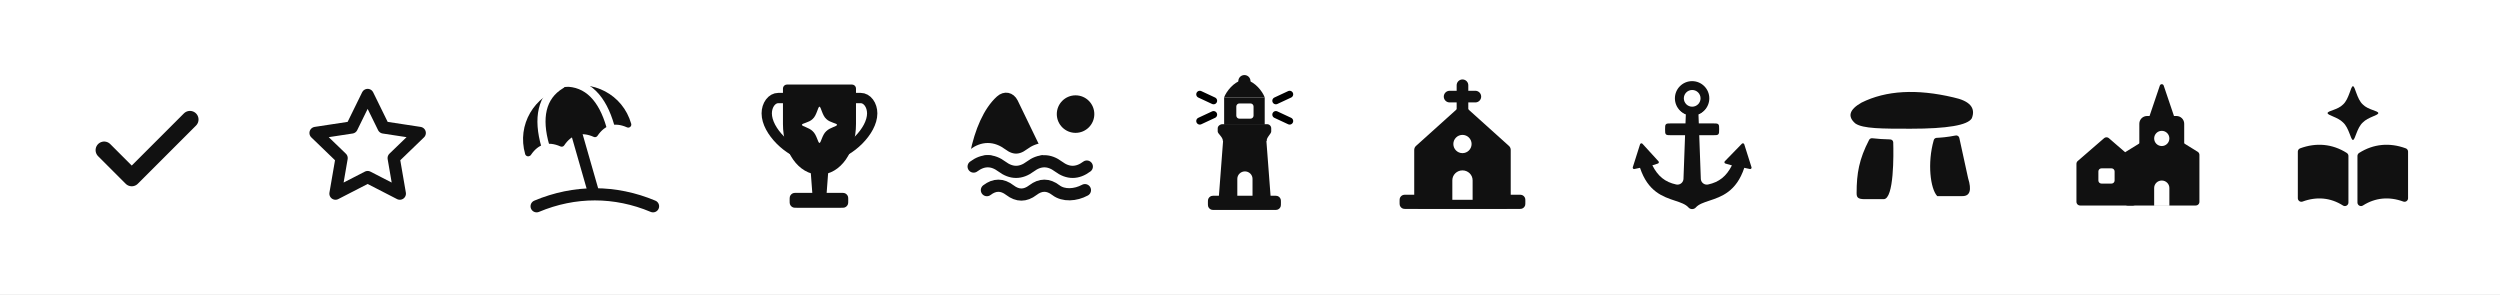
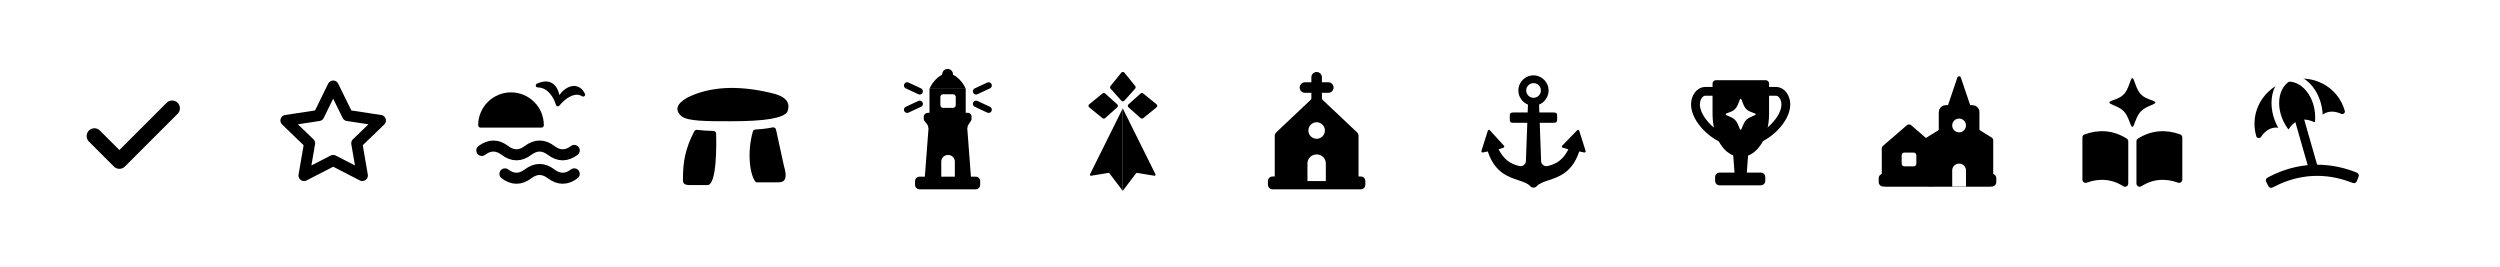
- <svg xmlns="http://www.w3.org/2000/svg" width="2465" height="290" viewBox="0 0 2465 290" fill="none">
+ <svg xmlns="http://www.w3.org/2000/svg" width="2720" height="290" viewBox="0 0 2720 290" fill="none">
  <g clip-path="url(#clip0_54_17680)">
-     <path d="M2465 0H0V290H2465V0Z" fill="white" />
-     <path d="M102.709 148.021L129.896 175.208L187.292 117.812" stroke-width="16.917" stroke-linecap="round" stroke-linejoin="round" stroke="#111111" />
-     <path d="M362.501 93.647L378.209 125.668L413.855 131.105L388.178 155.876L394.219 190.918L362.501 174.605L330.782 190.918L336.824 155.876L311.146 131.105L346.792 125.668L362.501 93.647Z" stroke-width="12.083" stroke-linecap="round" stroke-linejoin="round" stroke="#111111" />
-     <mask id="mask0_54_17680" style="mask-type:luminance" maskUnits="userSpaceOnUse" x="1369" y="73" width="146" height="146">
-       <path d="M1514.5 73.5H1369.5V218.5H1514.5V73.5Z" fill="white" />
-       <path d="M1432 197V177.768C1432 175.178 1433.05 172.693 1434.93 170.861C1436.8 169.029 1439.35 168 1442 168C1444.65 168 1447.2 169.029 1449.07 170.861C1450.95 172.693 1452 175.178 1452 177.768V197H1432Z" fill="black" />
-       <path d="M1442 151C1446.97 151 1451 146.971 1451 142C1451 137.029 1446.97 133 1442 133C1437.03 133 1433 137.029 1433 142C1433 146.971 1437.03 151 1442 151Z" fill="black" />
+     <path d="M2720 0H0V290H2720V0Z" fill="white" />
+     <path d="M102.709 148.021L129.896 175.208L187.292 117.812" stroke-width="16.917" stroke-linecap="round" stroke-linejoin="round" stroke="black" />
+     <path d="M362.501 93.647L378.209 125.668L413.855 131.105L388.178 155.876L394.219 190.918L362.501 174.605L330.782 190.918L336.824 155.876L311.146 131.105L346.792 125.668L362.501 93.647Z" stroke-width="12.083" stroke-linecap="round" stroke-linejoin="round" stroke="black" />
+     <mask id="mask0_54_17680" style="mask-type:luminance" maskUnits="userSpaceOnUse" x="1360" y="73" width="145" height="146">
+       <path d="M1505 73.5H1360V218.5H1505V73.5Z" fill="white" />
+       <path d="M1422.5 197V177.768C1422.5 175.178 1423.55 172.693 1425.43 170.861C1427.3 169.029 1429.85 168 1432.5 168C1435.15 168 1437.7 169.029 1439.57 170.861C1441.45 172.693 1442.5 175.178 1442.5 177.768V197H1422.5Z" fill="black" />
+       <path d="M1432.5 151C1437.47 151 1441.5 146.971 1441.5 142C1441.5 137.029 1437.47 133 1432.5 133C1427.53 133 1423.5 137.029 1423.5 142C1423.5 146.971 1427.53 151 1432.5 151Z" fill="black" />
    </mask>
    <g mask="url(#mask0_54_17680)">
-       <path d="M1399.71 200.375V147.812L1442 109.75L1484.29 147.812V200.375H1399.71Z" fill="#111111" stroke-width="10.573" stroke-linecap="round" stroke-linejoin="round" stroke="#111111" />
-       <path d="M1442 111.26V84.072M1429.31 95.249H1454.69" stroke-width="11.479" stroke-linecap="round" stroke-linejoin="round" stroke="#111111" />
-       <path d="M1497 192H1387C1385.14 192 1384.21 192 1383.45 192.245C1381.93 192.739 1380.74 193.933 1380.24 195.455C1380 196.208 1380 197.139 1380 199C1380 200.861 1380 201.792 1380.24 202.545C1380.74 204.067 1381.93 205.261 1383.45 205.755C1384.21 206 1385.14 206 1387 206H1497C1498.86 206 1499.79 206 1500.55 205.755C1502.07 205.261 1503.26 204.067 1503.76 202.545C1504 201.792 1504 200.774 1504 198.739C1504 197.052 1504 196.208 1503.76 195.455C1503.26 193.933 1502.07 192.739 1500.55 192.245C1499.79 192 1498.86 192 1497 192Z" fill="#111111" />
+       <path d="M1392.21 200.375V147.812L1432.5 109.75L1472.79 147.812V200.375H1392.21Z" fill="black" stroke-width="10.573" stroke-linecap="round" stroke-linejoin="round" stroke="black" />
+       <path d="M1432.5 111.26V84.072M1419.81 95.249H1445.19" stroke-width="11.479" stroke-linecap="round" stroke-linejoin="round" stroke="black" />
+       <path d="M1478.5 192H1386.5C1384.64 192 1383.71 192 1382.95 192.245C1381.43 192.739 1380.24 193.933 1379.74 195.455C1379.5 196.208 1379.5 197.139 1379.5 199C1379.5 200.861 1379.5 201.792 1379.74 202.545C1380.24 204.067 1381.43 205.261 1382.95 205.755C1383.71 206 1384.64 206 1386.5 206H1478.5C1480.36 206 1481.29 206 1482.05 205.755C1483.57 205.261 1484.76 204.067 1485.26 202.545C1485.5 201.792 1485.5 200.774 1485.5 198.739C1485.5 197.052 1485.5 196.208 1485.26 195.455C1484.76 193.933 1483.57 192.739 1482.05 192.245C1481.29 192 1480.36 192 1478.5 192Z" fill="black" />
    </g>
-     <path d="M1910.1 193.355C1903.39 186.218 1900.15 160.916 1906.7 138.09C1907.06 136.828 1908.22 135.97 1909.53 135.912C1913 135.757 1920.21 135.252 1928.22 133.609C1929.86 133.274 1931.49 134.276 1931.87 135.9L1940.55 175.694C1944.24 187.468 1942.4 193.355 1935.01 193.355H1910.1Z" fill="#111111" />
-     <path d="M1835.46 101.176C1823.38 108.04 1821.36 114.904 1829.42 121.768C1836.97 126.916 1855.59 126.916 1883.77 126.916H1883.79C1920.04 126.916 1940.18 123.484 1944.21 116.62C1948.24 106.324 1942.2 99.46 1926.09 96.028C1889.84 87.449 1859.63 89.165 1835.46 101.176Z" fill="#111111" />
-     <path d="M1830.62 190.332C1830.62 170.858 1833.12 156.859 1842.93 137.945C1843.53 136.773 1844.84 136.143 1846.15 136.313C1850.6 136.89 1857.78 137.357 1863.73 137.466C1865.35 137.495 1866.68 138.733 1866.73 140.349C1867.08 151.756 1867.64 196.374 1857.29 196.374H1838.62C1831.51 196.374 1830.62 194.36 1830.62 190.332Z" fill="#111111" />
+     <path d="M822.516 198.355C815.801 191.218 812.561 165.916 819.113 143.09C819.475 141.828 820.631 140.97 821.942 140.912C825.418 140.757 832.62 140.252 840.637 138.609C842.272 138.274 843.9 139.276 844.283 140.9L852.964 180.694C856.655 192.468 854.81 198.355 847.428 198.355H822.516Z" fill="black" />
+     <path d="M747.875 106.176C735.792 113.04 733.778 119.904 741.833 126.768C749.382 131.916 768.002 131.916 796.181 131.916H796.208C832.458 131.916 852.597 128.484 856.625 121.62C860.653 111.324 854.611 104.46 838.5 101.028C802.25 92.449 772.042 94.165 747.875 106.176Z" fill="black" />
+     <path d="M743.039 195.332C743.039 175.858 745.531 161.859 755.34 142.945C755.947 141.773 757.251 141.143 758.561 141.313C763.012 141.89 770.196 142.357 776.146 142.466C777.763 142.495 779.093 143.733 779.142 145.349C779.492 156.756 780.059 201.374 769.704 201.374H751.038C743.927 201.374 743.039 199.36 743.039 195.332Z" fill="black" />
    <mask id="mask1_54_17680" style="mask-type:luminance" maskUnits="userSpaceOnUse" x="2030" y="72" width="145" height="146">
      <path d="M2175 72.5H2030V217.5H2175V72.5Z" fill="white" />
      <rect x="2069" y="166" width="16" height="15" rx="3" fill="black" />
      <path d="M2124 203V185.353C2124 183.403 2124.79 181.533 2126.2 180.154C2127.6 178.775 2129.51 178 2131.5 178C2133.49 178 2135.4 178.775 2136.8 180.154C2138.21 181.533 2139 183.403 2139 185.353V203H2124Z" fill="black" />
    </mask>
    <g mask="url(#mask1_54_17680)">
-       <path d="M2051 199V161.5L2077 139L2103 161.5V199H2051Z" fill="#111111" stroke-width="7.25" stroke-linecap="round" stroke-linejoin="round" stroke="#111111" />
-       <path d="M2098 199V152.738L2131.5 132L2165 152.738V199H2098Z" fill="#111111" stroke-width="7.25" stroke-linecap="round" stroke-linejoin="round" stroke="#111111" />
-       <path d="M2117 148C2114.79 148 2113 146.209 2113 144V122C2113 119.791 2114.79 118 2117 118H2146C2148.21 118 2150 119.791 2150 122V144C2150 146.209 2148.21 148 2146 148H2117Z" fill="#111111" stroke-width="7.25" stroke-linecap="round" stroke-linejoin="round" stroke="#111111" />
-       <path d="M2120 119L2131.5 85L2143 119H2120Z" fill="#111111" stroke-width="4" stroke-linecap="round" stroke-linejoin="round" stroke="#111111" />
+       <path d="M2051 199V161.5L2077 139L2103 161.5V199H2051Z" fill="black" stroke-width="7.25" stroke-linecap="round" stroke-linejoin="round" stroke="black" />
+       <path d="M2098 199V152.738L2131.5 132L2165 152.738V199H2098Z" fill="black" stroke-width="7.25" stroke-linecap="round" stroke-linejoin="round" stroke="black" />
+       <path d="M2117 148C2114.79 148 2113 146.209 2113 144V122C2113 119.791 2114.79 118 2117 118H2146C2148.21 118 2150 119.791 2150 122V144C2150 146.209 2148.21 148 2146 148H2117Z" fill="black" stroke-width="7.25" stroke-linecap="round" stroke-linejoin="round" stroke="black" />
+       <path d="M2120 119L2131.5 85L2143 119H2120Z" fill="black" stroke-width="4" stroke-linecap="round" stroke-linejoin="round" stroke="black" />
+       <path d="M2165 189H2051C2049.14 189 2048.21 189 2047.45 189.245C2045.93 189.739 2044.74 190.933 2044.24 192.455C2044 193.208 2044 194.139 2044 196C2044 197.861 2044 198.792 2044.24 199.545C2044.74 201.067 2045.93 202.261 2047.45 202.755C2048.21 203 2049.14 203 2051 203H2165C2166.86 203 2167.79 203 2168.55 202.755C2170.07 202.261 2171.26 201.067 2171.76 199.545C2172 198.792 2172 197.774 2172 195.739C2172 194.052 2172 193.208 2171.76 192.455C2171.26 190.933 2170.07 189.739 2168.55 189.245C2167.79 189 2166.86 189 2165 189Z" fill="black" />
    </g>
-     <path d="M2269.16 149.532C2283.96 144.094 2298.76 145.303 2312.05 153.761V199.678C2298.76 191.219 2283.96 190.011 2269.16 195.448V149.532Z" fill="#111111" stroke-width="7" stroke-linecap="round" stroke-linejoin="round" stroke="#111111" />
-     <path d="M2370.85 149.532C2356.05 144.094 2341.24 145.303 2327.95 153.761V199.678C2341.24 191.219 2356.05 190.011 2370.85 195.448V149.532Z" fill="#111111" stroke-width="7" stroke-linecap="round" stroke-linejoin="round" stroke="#111111" />
-     <path d="M2320 85C2322.25 85 2323.75 97.635 2329.75 103.027C2335 108.419 2345 109.189 2345 111.5C2345 113.811 2335 115.351 2329.75 120.743C2323.75 126.135 2322.25 138 2320 138C2317.75 138 2316.25 126.135 2310.25 120.743C2305 115.351 2295 113.811 2295 111.5C2295 109.189 2305 108.419 2310.25 103.027C2316.25 97.635 2317.75 85 2320 85Z" fill="#111111" />
+     <path d="M2269.16 149.532C2283.96 144.094 2298.76 145.303 2312.05 153.761V199.678C2298.76 191.219 2283.96 190.011 2269.16 195.448V149.532Z" fill="black" stroke-width="7" stroke-linecap="round" stroke-linejoin="round" stroke="black" />
+     <path d="M2370.85 149.532C2356.05 144.094 2341.24 145.303 2327.95 153.761V199.678C2341.24 191.219 2356.05 190.011 2370.85 195.448V149.532Z" fill="black" stroke-width="7" stroke-linecap="round" stroke-linejoin="round" stroke="black" />
+     <path d="M2320 85C2322.25 85 2323.75 97.635 2329.75 103.027C2335 108.419 2345 109.189 2345 111.5C2345 113.811 2335 115.351 2329.75 120.743C2323.75 126.135 2322.25 138 2320 138C2317.75 138 2316.25 126.135 2310.25 120.743C2305 115.351 2295 113.811 2295 111.5C2295 109.189 2305 108.419 2310.25 103.027C2316.25 97.635 2317.75 85 2320 85Z" fill="black" />
    <circle cx="2131.5" cy="136.5" r="7.5" fill="white" />
-     <path d="M1226.99 86C1230.31 86 1232.99 83.314 1232.99 80C1232.99 76.686 1230.31 74 1226.99 74C1223.68 74 1220.99 76.686 1220.99 80C1220.99 83.314 1223.68 86 1226.99 86Z" fill="#111111" />
-     <path d="M1224.1 79.206C1224.41 76.809 1226.99 84.206 1226.99 78C1226.99 84.206 1229.58 76.809 1229.89 79.206C1237.33 81.004 1244.67 89.707 1246.99 96H1206.99C1209.32 89.707 1216.66 81.004 1224.1 79.206Z" fill="#111111" />
-     <path d="M1206.6 130.555H1248.02L1253.58 203.6C1253.88 205.401 1252.98 206.301 1250.88 206.301H1203.75C1201.65 206.301 1200.75 205.401 1201.05 203.6L1206.6 130.555Z" fill="#111111" />
-     <path d="M1219.99 194V176.353C1219.99 174.403 1220.78 172.533 1222.19 171.154C1223.6 169.775 1225.5 169 1227.49 169C1229.48 169 1231.39 169.775 1232.8 171.154C1234.2 172.533 1234.99 174.403 1234.99 176.353V194H1219.99Z" fill="white" />
-     <path d="M1249.38 122.451H1205.25C1203.02 122.451 1200.66 124.265 1200.66 126.503V129.654C1200.66 131.892 1205.79 135.03 1205.79 139.082H1248.84C1248.84 135.273 1253.43 131.892 1253.43 129.654V126.503C1253.43 124.265 1251.61 122.451 1249.38 122.451Z" fill="#111111" />
-     <rect x="1207" y="96" width="40" height="27" fill="#111111" />
-     <rect x="1219" y="102" width="17" height="15" rx="3" fill="white" />
-     <path d="M1256 193H1198C1196.13 193 1195.2 193 1194.45 193.245C1192.93 193.739 1191.74 194.933 1191.24 196.455C1191 197.208 1191 198.139 1191 200C1191 201.861 1191 202.792 1191.24 203.545C1191.74 205.067 1192.93 206.261 1194.45 206.755C1195.2 207 1196.13 207 1198 207H1256C1257.86 207 1258.79 207 1259.54 206.755C1261.06 206.261 1262.26 205.067 1262.75 203.545C1263 202.792 1263 201.774 1263 199.739C1263 198.052 1263 197.208 1262.75 196.455C1262.26 194.933 1261.06 193.739 1259.54 193.245C1258.79 193 1257.86 193 1256 193Z" fill="#111111" />
-     <path d="M1258 99.339L1271.59 93" stroke-width="7" stroke-linecap="round" stroke="black" />
-     <path d="M1258 113L1271.59 119.339" stroke-width="7" stroke-linecap="round" stroke="black" />
-     <path d="M1196.59 99.339L1183 93" stroke-width="7" stroke-linecap="round" stroke="black" />
-     <path d="M1196.59 113L1183 119.339" stroke-width="7" stroke-linecap="round" stroke="black" />
-     <circle cx="1668.42" cy="96.962" r="16.962" fill="#111111" />
-     <path d="M1727 164.916L1719.83 142.256C1719.68 141.794 1719.3 141.443 1718.81 141.336C1718.71 141.315 1718.6 141.299 1718.5 141.299C1718.12 141.299 1717.76 141.448 1717.49 141.724L1700.65 159.028C1700.32 159.374 1700.19 159.858 1700.32 160.315C1700.44 160.773 1700.8 161.134 1701.27 161.262L1707.67 163.081C1702.19 173.865 1695.1 179.528 1684.22 181.9C1683.8 181.99 1683.37 182.038 1682.94 182.038C1679.7 182.038 1677.04 179.427 1677 176.183L1675.42 132.573L1675.01 121.363L1674.68 112.588C1680.14 110.249 1683.95 104.942 1683.95 98.752C1683.95 90.403 1677.02 83.638 1668.46 83.638C1659.9 83.638 1652.97 90.402 1652.97 98.752C1652.97 104.936 1656.79 110.249 1662.24 112.588L1661.91 121.363L1661.51 132.573L1659.92 176.216C1659.88 179.428 1657.22 182.039 1653.98 182.039C1653.55 182.039 1653.12 181.991 1652.7 181.9C1641.8 179.529 1634.71 173.849 1629.23 163.028L1634.68 161.252C1635.13 161.108 1635.47 160.757 1635.59 160.316C1635.71 159.875 1635.59 159.407 1635.28 159.061L1619.47 141.757C1619.2 141.465 1618.82 141.305 1618.43 141.305C1618.33 141.305 1618.23 141.316 1618.14 141.337C1617.64 141.443 1617.25 141.794 1617.1 142.262L1609.92 164.922C1609.78 165.384 1609.89 165.884 1610.23 166.241C1610.49 166.523 1610.87 166.677 1611.25 166.677C1611.35 166.677 1611.45 166.666 1611.55 166.645L1617.06 165.469C1624.88 189.037 1639.67 193.941 1651.59 197.891C1657.17 199.742 1662 201.337 1664.86 204.581C1665.76 205.592 1667.06 206.166 1668.46 206.166C1669.85 206.166 1671.16 205.586 1672.06 204.581C1674.92 201.337 1679.75 199.742 1685.33 197.891C1697.25 193.94 1712.04 189.037 1719.86 165.469L1725.37 166.645C1725.47 166.666 1725.56 166.677 1725.67 166.677C1726.05 166.677 1726.43 166.523 1726.69 166.241C1727.02 165.884 1727.14 165.384 1727 164.922L1727 164.916ZM1668.47 91.808C1672.39 91.808 1675.58 94.924 1675.58 98.753C1675.58 102.581 1672.39 105.698 1668.47 105.698C1664.54 105.698 1661.35 102.581 1661.35 98.753C1661.35 94.924 1664.54 91.808 1668.47 91.808Z" fill="#111111" />
-     <path d="M1689.26 121.679H1647.58C1644.84 121.679 1643.47 121.679 1642.62 122.53L1642.62 122.53C1641.77 123.382 1641.77 124.753 1641.77 127.494C1641.77 130.236 1641.77 131.607 1642.62 132.458C1643.47 133.31 1644.84 133.31 1647.58 133.31H1689.26C1692 133.31 1693.37 133.31 1694.22 132.458C1695.08 131.607 1695.08 130.164 1695.08 127.278C1695.08 124.681 1695.08 123.382 1694.22 122.53C1693.37 121.679 1692 121.679 1689.26 121.679Z" fill="#111111" />
-     <circle cx="1668.5" cy="96.962" r="8.239" fill="white" />
-     <path d="M960 152C964.622 128.834 973.289 108.798 985.422 97.841C990.622 93.145 996.978 94.397 1000.16 100.659L1025 152H960Z" fill="#111111" stroke-width="7.266" stroke-linecap="round" stroke-linejoin="round" stroke="#111111" />
-     <path d="M960 152.231C969.3 145.256 978.6 145.256 987.9 152.231C997.2 159.206 1006.5 159.206 1015.8 152.231C1025.1 145.256 1034.4 145.256 1043.7 152.231C1053 159.206 1062.3 159.206 1071.6 152.231M973.078 175.481C980.634 169.669 988.191 169.669 995.747 175.481C1003.3 181.294 1010.86 181.294 1018.42 175.481C1025.97 169.669 1033.53 169.669 1041.08 175.481C1048.64 181.294 1056.2 181.294 1063.75 175.481" stroke-width="12" stroke-linecap="round" stroke-linejoin="round" stroke="white" />
-     <path d="M960 164.231C969.3 157.256 978.6 157.256 987.9 164.231C997.2 171.206 1006.5 171.206 1015.8 164.231C1025.1 157.256 1034.4 157.256 1043.7 164.231C1053 171.206 1062.3 171.206 1071.6 164.231M973.078 187.481C980.634 181.669 988.191 181.669 995.747 187.481C1003.3 193.294 1010.86 193.294 1018.42 187.481C1025.97 181.669 1033.53 181.669 1041.08 187.481C1048.64 193.294 1060.5 192.5 1069.75 187.481" stroke-width="12" stroke-linecap="round" stroke-linejoin="round" stroke="#111111" />
-     <path d="M1060.5 131C1070.72 131 1079 122.717 1079 112.5C1079 102.283 1070.72 94 1060.5 94C1050.28 94 1042 102.283 1042 112.5C1042 122.717 1050.28 131 1060.5 131Z" fill="#111111" />
-     <path d="M775.961 87.35H840.042V122.251C840.042 148.53 825.802 168.239 808.001 168.239C790.201 168.239 775.961 148.53 775.961 122.251V87.35Z" fill="#111111" stroke-width="7.934" stroke-linecap="round" stroke-linejoin="round" stroke="#111111" />
-     <path d="M808.001 105.209C809.561 105.209 810.601 113.724 814.761 117.358C818.401 120.991 825.335 121.51 825.335 123.068C825.335 124.625 818.401 125.663 814.761 129.297C810.601 132.93 809.561 140.926 808.001 140.926C806.441 140.926 805.401 132.93 801.241 129.297C797.601 125.663 790.668 124.625 790.668 123.068C790.668 121.51 797.601 120.991 801.241 117.358C805.401 113.724 806.441 105.209 808.001 105.209Z" fill="white" />
-     <path d="M780.582 96.663H767.345C764.336 96.663 761.451 98.257 759.323 101.094C757.195 103.931 756 107.778 756 111.79C756 129.439 778.481 150.449 795.814 153.39M835.418 96.663H848.655C851.664 96.663 854.549 98.257 856.677 101.094C858.805 103.931 860 107.778 860 111.79C860 129.439 837.519 150.449 820.186 153.39" stroke-width="10.155" stroke-linecap="round" stroke-linejoin="round" stroke="#111111" />
-     <path d="M801.019 191.47L797.867 149.232C797.867 145.376 804.144 142.25 808 142.25C811.856 142.25 818.132 145.376 818.132 149.232L814.981 191.47C814.981 195.326 811.856 198.453 808 198.453C804.144 198.453 801.019 195.326 801.019 191.47Z" fill="#111111" />
-     <path d="M829.01 190.158H785.939C783.984 190.158 783.007 190.158 782.215 190.415C780.616 190.935 779.363 192.189 778.843 193.788C778.586 194.579 778.586 195.556 778.586 197.512C778.586 199.467 778.586 200.445 778.843 201.236C779.363 202.835 780.616 204.089 782.215 204.608C783.007 204.865 783.984 204.865 785.939 204.865H829.01C830.965 204.865 831.943 204.865 832.734 204.608C834.333 204.089 835.587 202.835 836.107 201.236C836.364 200.445 836.364 199.376 836.364 197.238C836.364 195.465 836.364 194.579 836.107 193.788C835.587 192.189 834.333 190.935 832.734 190.415C831.943 190.158 830.965 190.158 829.01 190.158Z" fill="#111111" />
-     <path d="M520.715 151.111C512.888 123.815 529.046 96.87 556.341 89.043C583.637 81.216 611.618 95.505 619.445 122.801C606.12 116.88 594.795 120.127 586.632 132.21C573.307 126.289 561.982 129.536 553.819 141.619C540.493 135.698 529.169 138.945 521.006 151.028L520.715 151.111Z" fill="#111111" stroke-width="6.042" stroke-linecap="round" stroke-linejoin="round" stroke="#111111" />
-     <path d="M568.834 132.601L584.654 187.773" stroke-width="11" stroke-linecap="round" stroke-linejoin="round" stroke="#111111" />
-     <path d="M553.182 83.535C533.656 95.267 529.927 116.731 537.649 143.645" stroke-width="8" stroke-linecap="round" stroke="white" />
-     <path d="M556.748 81.472C579.524 81.075 594.06 97.301 601.774 124.217" stroke-width="8" stroke-linecap="round" stroke="white" />
-     <path d="M529.104 203.384C547.833 195.53 567.166 191.603 586.499 191.603C605.833 191.603 625.166 195.53 643.895 203.384" stroke-width="12" stroke-linecap="round" stroke-linejoin="round" stroke="#111111" />
+     <path d="M1030.99 86.82C1034.26 86.82 1036.9 84.174 1036.9 80.91C1036.9 77.646 1034.26 75 1030.99 75C1027.73 75 1025.08 77.646 1025.08 80.91C1025.08 84.174 1027.73 86.82 1030.99 86.82Z" fill="black" />
+     <path d="M1028.14 80.128C1028.45 77.766 1030.99 85.053 1030.99 78.94C1030.99 85.053 1033.54 77.766 1033.84 80.128C1041.17 81.899 1048.4 90.471 1050.69 96.669H1011.29C1013.58 90.471 1020.81 81.899 1028.14 80.128Z" fill="black" />
+     <path d="M1010.91 130.705H1051.71L1057.18 202.651C1057.47 204.424 1056.59 205.311 1054.52 205.311H1008.1C1006.03 205.311 1005.14 204.424 1005.44 202.651L1010.91 130.705Z" fill="black" />
+     <path d="M1024.1 193.195V175.814C1024.1 173.893 1024.88 172.051 1026.26 170.693C1027.65 169.334 1029.53 168.571 1031.48 168.571C1033.44 168.571 1035.32 169.334 1036.71 170.693C1038.09 172.051 1038.87 173.893 1038.87 175.814V193.195H1024.1Z" fill="white" />
+     <path d="M1053.04 122.722H1009.58C1007.37 122.722 1005.06 124.509 1005.06 126.713V129.817C1005.06 132.022 1010.11 135.113 1010.11 139.104H1052.51C1052.51 135.351 1057.03 132.022 1057.03 129.817V126.713C1057.03 124.509 1055.24 122.722 1053.04 122.722Z" fill="black" />
+     <rect x="1011.3" y="96.669" width="39.398" height="26.594" fill="black" />
+     <rect x="1023.12" y="102.579" width="16.744" height="14.774" rx="2.955" fill="white" />
+     <path d="M1059.56 192.21H1002.43C1000.6 192.21 999.684 192.21 998.942 192.451C997.443 192.939 996.267 194.114 995.78 195.613C995.539 196.355 995.539 197.272 995.539 199.105C995.539 200.938 995.539 201.855 995.78 202.597C996.267 204.096 997.443 205.272 998.942 205.759C999.684 206 1000.6 206 1002.43 206H1059.56C1061.39 206 1062.31 206 1063.05 205.759C1064.55 205.272 1065.73 204.096 1066.22 202.597C1066.46 201.855 1066.46 200.853 1066.46 198.848C1066.46 197.186 1066.46 196.355 1066.22 195.613C1065.73 194.114 1064.55 192.939 1063.05 192.451C1062.31 192.21 1061.39 192.21 1059.56 192.21Z" fill="black" />
+     <path d="M1062 99.339L1075.59 93" stroke-width="7" stroke-linecap="round" stroke="black" />
+     <path d="M1062 113L1075.59 119.339" stroke-width="7" stroke-linecap="round" stroke="black" />
+     <path d="M1000.59 99.339L986.999 93" stroke-width="7" stroke-linecap="round" stroke="black" />
+     <path d="M1000.59 113L986.999 119.339" stroke-width="7" stroke-linecap="round" stroke="black" />
+     <circle cx="1668.42" cy="98.424" r="16.424" fill="black" />
+     <path d="M1725.15 164.224L1718.2 142.283C1718.06 141.835 1717.69 141.495 1717.22 141.392C1717.12 141.371 1717.01 141.356 1716.91 141.356C1716.55 141.356 1716.19 141.5 1715.94 141.768L1699.63 158.523C1699.31 158.858 1699.19 159.326 1699.31 159.769C1699.43 160.212 1699.78 160.562 1700.23 160.686L1706.43 162.447C1701.12 172.889 1694.26 178.373 1683.72 180.669C1683.31 180.757 1682.9 180.803 1682.48 180.803C1679.35 180.803 1676.77 178.275 1676.73 175.134L1675.2 132.906L1674.8 122.051L1674.49 113.555C1679.77 111.29 1683.46 106.151 1683.46 100.157C1683.46 92.073 1676.75 85.523 1668.46 85.523C1660.18 85.523 1653.46 92.073 1653.46 100.157C1653.46 106.146 1657.16 111.29 1662.43 113.555L1662.12 122.051L1661.73 132.906L1660.19 175.166C1660.16 178.276 1657.57 180.804 1654.44 180.804C1654.03 180.804 1653.61 180.757 1653.2 180.67C1642.65 178.373 1635.78 172.874 1630.47 162.396L1635.75 160.676C1636.19 160.537 1636.51 160.197 1636.63 159.77C1636.75 159.342 1636.64 158.889 1636.33 158.554L1621.02 141.799C1620.76 141.516 1620.39 141.362 1620.02 141.362C1619.92 141.362 1619.83 141.372 1619.73 141.393C1619.26 141.495 1618.88 141.835 1618.73 142.288L1611.78 164.23C1611.64 164.678 1611.75 165.162 1612.08 165.507C1612.33 165.779 1612.69 165.929 1613.07 165.929C1613.16 165.929 1613.26 165.919 1613.36 165.898L1618.69 164.76C1626.26 187.58 1640.58 192.328 1652.13 196.154C1657.53 197.946 1662.2 199.49 1664.98 202.631C1665.84 203.61 1667.11 204.166 1668.46 204.166C1669.81 204.166 1671.08 203.605 1671.94 202.631C1674.72 199.49 1679.39 197.946 1684.79 196.154C1696.34 192.328 1710.66 187.58 1718.23 164.76L1723.57 165.898C1723.66 165.919 1723.76 165.929 1723.86 165.929C1724.23 165.929 1724.59 165.779 1724.85 165.507C1725.17 165.162 1725.29 164.678 1725.14 164.23L1725.15 164.224ZM1668.47 93.433C1672.27 93.433 1675.36 96.451 1675.36 100.158C1675.36 103.866 1672.27 106.883 1668.47 106.883C1664.67 106.883 1661.58 103.866 1661.58 100.158C1661.58 96.451 1664.67 93.433 1668.47 93.433Z" fill="black" />
+     <path d="M1688.6 122.357H1648.24C1645.59 122.357 1644.26 122.357 1643.44 123.182C1642.61 124.007 1642.61 125.334 1642.61 127.989C1642.61 130.643 1642.61 131.971 1643.44 132.795C1644.26 133.62 1645.59 133.62 1648.24 133.62H1688.6C1691.26 133.62 1692.58 133.62 1693.41 132.795C1694.23 131.971 1694.23 130.573 1694.23 127.779C1694.23 125.264 1694.23 124.007 1693.41 123.182C1692.58 122.357 1691.26 122.357 1688.6 122.357Z" fill="black" />
+     <circle cx="1668.5" cy="98.425" r="7.978" fill="white" />
+     <path d="M1867 91H1921V123.792C1921 148.482 1909 167 1894 167C1879 167 1867 148.482 1867 123.792V91Z" fill="black" stroke-width="7.501" stroke-linecap="round" stroke-linejoin="round" stroke="black" />
+     <path d="M1893.83 107.437C1895.31 107.437 1896.29 115.488 1900.23 118.923C1903.67 122.359 1910.22 122.85 1910.22 124.322C1910.22 125.795 1903.67 126.777 1900.23 130.212C1896.29 133.648 1895.31 141.208 1893.83 141.208C1892.36 141.208 1891.38 133.648 1887.44 130.212C1884 126.777 1877.45 125.795 1877.45 124.322C1877.45 122.85 1884 122.359 1887.44 118.923C1891.38 115.488 1892.36 107.437 1893.83 107.437Z" fill="white" />
+     <path d="M1867.91 99.356H1855.39C1852.55 99.356 1849.82 100.863 1847.81 103.545C1845.79 106.228 1844.66 109.866 1844.66 113.659C1844.66 130.347 1865.92 150.213 1882.31 152.994M1919.76 99.356H1932.27C1935.12 99.356 1937.85 100.863 1939.86 103.545C1941.87 106.228 1943 109.866 1943 113.659C1943 130.347 1921.74 150.213 1905.35 152.994" stroke-width="9.602" stroke-linecap="round" stroke-linejoin="round" stroke="black" />
+     <path d="M1887.23 189L1884.25 149.061C1884.25 145.416 1890.19 142.46 1893.83 142.46C1897.48 142.46 1903.41 145.416 1903.41 149.061L1900.43 189C1900.43 192.645 1897.48 195.602 1893.83 195.602C1890.19 195.602 1887.23 192.645 1887.23 189Z" fill="black" />
+     <path d="M1913.7 187.759H1872.97C1871.12 187.759 1870.2 187.759 1869.45 188.002C1867.94 188.494 1866.75 189.679 1866.26 191.191C1866.02 191.939 1866.02 192.864 1866.02 194.712C1866.02 196.561 1866.02 197.486 1866.26 198.234C1866.75 199.746 1867.94 200.931 1869.45 201.422C1870.2 201.665 1871.12 201.665 1872.97 201.665H1913.7C1915.55 201.665 1916.47 201.665 1917.22 201.422C1918.73 200.931 1919.92 199.746 1920.41 198.234C1920.65 197.486 1920.65 196.475 1920.65 194.453C1920.65 192.777 1920.65 191.939 1920.41 191.191C1919.92 189.679 1918.73 188.494 1917.22 188.002C1916.47 187.759 1915.55 187.759 1913.7 187.759Z" fill="black" />
+     <path d="M1185.91 189.656L1221.55 117.956V207.663L1207.04 188.538C1206.8 188.217 1206.39 188.056 1205.99 188.121L1187.06 191.217C1186.19 191.361 1185.52 190.452 1185.91 189.656Z" fill="black" />
+     <path d="M1257.18 189.656L1221.54 117.956V207.663L1236.05 188.538C1236.29 188.217 1236.7 188.056 1237.1 188.121L1256.03 191.217C1256.9 191.361 1257.57 190.452 1257.18 189.656Z" fill="black" />
+     <path d="M1208.3 96.409C1207.59 95.61 1207.56 94.412 1208.24 93.58L1219.98 79.088C1220.85 78.012 1222.5 78.012 1223.37 79.088L1235.11 93.58C1235.79 94.412 1235.76 95.61 1235.05 96.409L1223.3 109.58C1222.43 110.552 1220.92 110.552 1220.05 109.58L1208.3 96.409Z" fill="black" />
+     <path d="M1185.09 116.825C1184.01 115.952 1184.01 114.31 1185.09 113.436L1199.56 101.678C1200.39 101.003 1201.59 101.031 1202.39 101.745L1215.54 113.503C1216.51 114.371 1216.51 115.891 1215.54 116.759L1202.39 128.517C1201.59 129.23 1200.39 129.258 1199.56 128.584L1185.09 116.825Z" fill="black" />
+     <path d="M1227.81 116.759C1226.84 115.891 1226.84 114.371 1227.81 113.503L1240.97 101.745C1241.76 101.031 1242.96 101.003 1243.79 101.678L1258.27 113.436C1259.34 114.31 1259.34 115.952 1258.27 116.825L1243.79 128.584C1242.96 129.258 1241.76 129.23 1240.97 128.517L1227.81 116.759Z" fill="black" />
+     <path d="M522.906 136.209C522.906 127.437 526.391 119.025 532.593 112.823C538.795 106.62 547.208 103.136 555.979 103.136C564.751 103.136 573.163 106.62 579.365 112.823C585.568 119.025 589.052 127.437 589.052 136.209H522.906Z" fill="black" stroke-width="5.292" stroke-linecap="round" stroke-linejoin="round" stroke="black" />
+     <path d="M607.47 110.612C606.441 94.551 599.001 86.5 585.001 93C598.001 93 605 106.5 606.904 113.575L607.47 110.612ZM607.47 110.612C611.5 98 627.584 88.35 634.515 102.979C625.394 97.144 614 105 606.904 113.575L607.47 110.612Z" fill="black" />
+     <path d="M606.904 113.575C614 105 625.394 97.144 634.515 102.979C627.584 88.35 611.5 98 607.47 110.612C606.441 94.551 599.001 86.5 585.001 93C598.001 93 605 106.5 606.904 113.575ZM607.47 110.612L606.904 113.575" stroke-width="4.233" stroke-linecap="round" stroke-linejoin="round" stroke="black" />
+     <path d="M524.23 163.667C532.618 157.317 540.979 157.317 549.366 163.667C557.753 170.017 566.114 170.017 574.501 163.667C582.889 157.317 591.249 157.317 599.637 163.667C608.024 170.017 616.385 170.017 624.772 163.667" stroke-width="12" stroke-linecap="round" stroke-linejoin="round" stroke="black" />
+     <path d="M549.363 189.157C557.751 195.507 566.111 195.507 574.499 189.157C582.886 182.807 591.247 182.807 599.634 189.157C608.021 195.507 616.382 195.507 624.77 189.157" stroke-width="12" stroke-linecap="round" stroke-linejoin="round" stroke="black" />
+     <path d="M2514.99 179.378C2530.59 178.499 2546.33 180.989 2561.71 186.818C2563.98 187.68 2565.12 188.112 2565.73 188.968C2565.99 189.339 2566.18 189.758 2566.28 190.201C2566.52 191.226 2566.09 192.363 2565.23 194.639C2564.36 196.915 2563.93 198.053 2563.08 198.663C2562.71 198.928 2562.29 199.116 2561.84 199.218C2560.82 199.455 2559.68 199.023 2557.41 198.16C2543.55 192.907 2529.5 190.71 2515.67 191.489C2501.84 192.268 2488.13 196.028 2474.95 202.804C2472.79 203.917 2471.71 204.473 2470.66 204.353C2470.21 204.302 2469.77 204.161 2469.37 203.94C2468.46 203.43 2467.9 202.348 2466.79 200.183C2465.67 198.019 2465.12 196.936 2465.24 195.892C2465.29 195.44 2465.43 195.002 2465.65 194.604C2466.16 193.685 2467.24 193.128 2469.41 192.016C2484.03 184.498 2499.39 180.256 2514.99 179.378Z" fill="black" />
+     <path d="M2457.48 147.415C2450.26 122.259 2465.15 97.427 2490.31 90.214C2515.46 83.001 2541.25 96.169 2548.46 121.325C2536.18 115.868 2525.75 118.861 2518.22 129.996C2505.94 124.539 2495.51 127.532 2487.98 138.667C2475.7 133.21 2465.27 136.203 2457.74 147.338L2457.48 147.415Z" fill="black" stroke-width="5.568" stroke-linecap="round" stroke-linejoin="round" stroke="black" />
+     <path d="M2501.82 130.356L2516.4 181.201" stroke-width="10.022" stroke-linecap="round" stroke-linejoin="round" stroke="black" />
+     <path d="M2489.32 84.589C2471.32 95.401 2470.81 125.368 2488.74 146.111" stroke-width="8.294" stroke-linecap="round" stroke="white" />
+     <path d="M2489.32 84.587C2510.31 84.221 2526.63 109.362 2522.41 136.457" stroke-width="8.294" stroke-linecap="round" stroke="white" />
  </g>
  <defs>
    <clipPath id="clip0_54_17680">
-       <rect width="2465" height="290" fill="white" />
+       <rect width="2720" height="290" fill="white" />
    </clipPath>
  </defs>
</svg>
